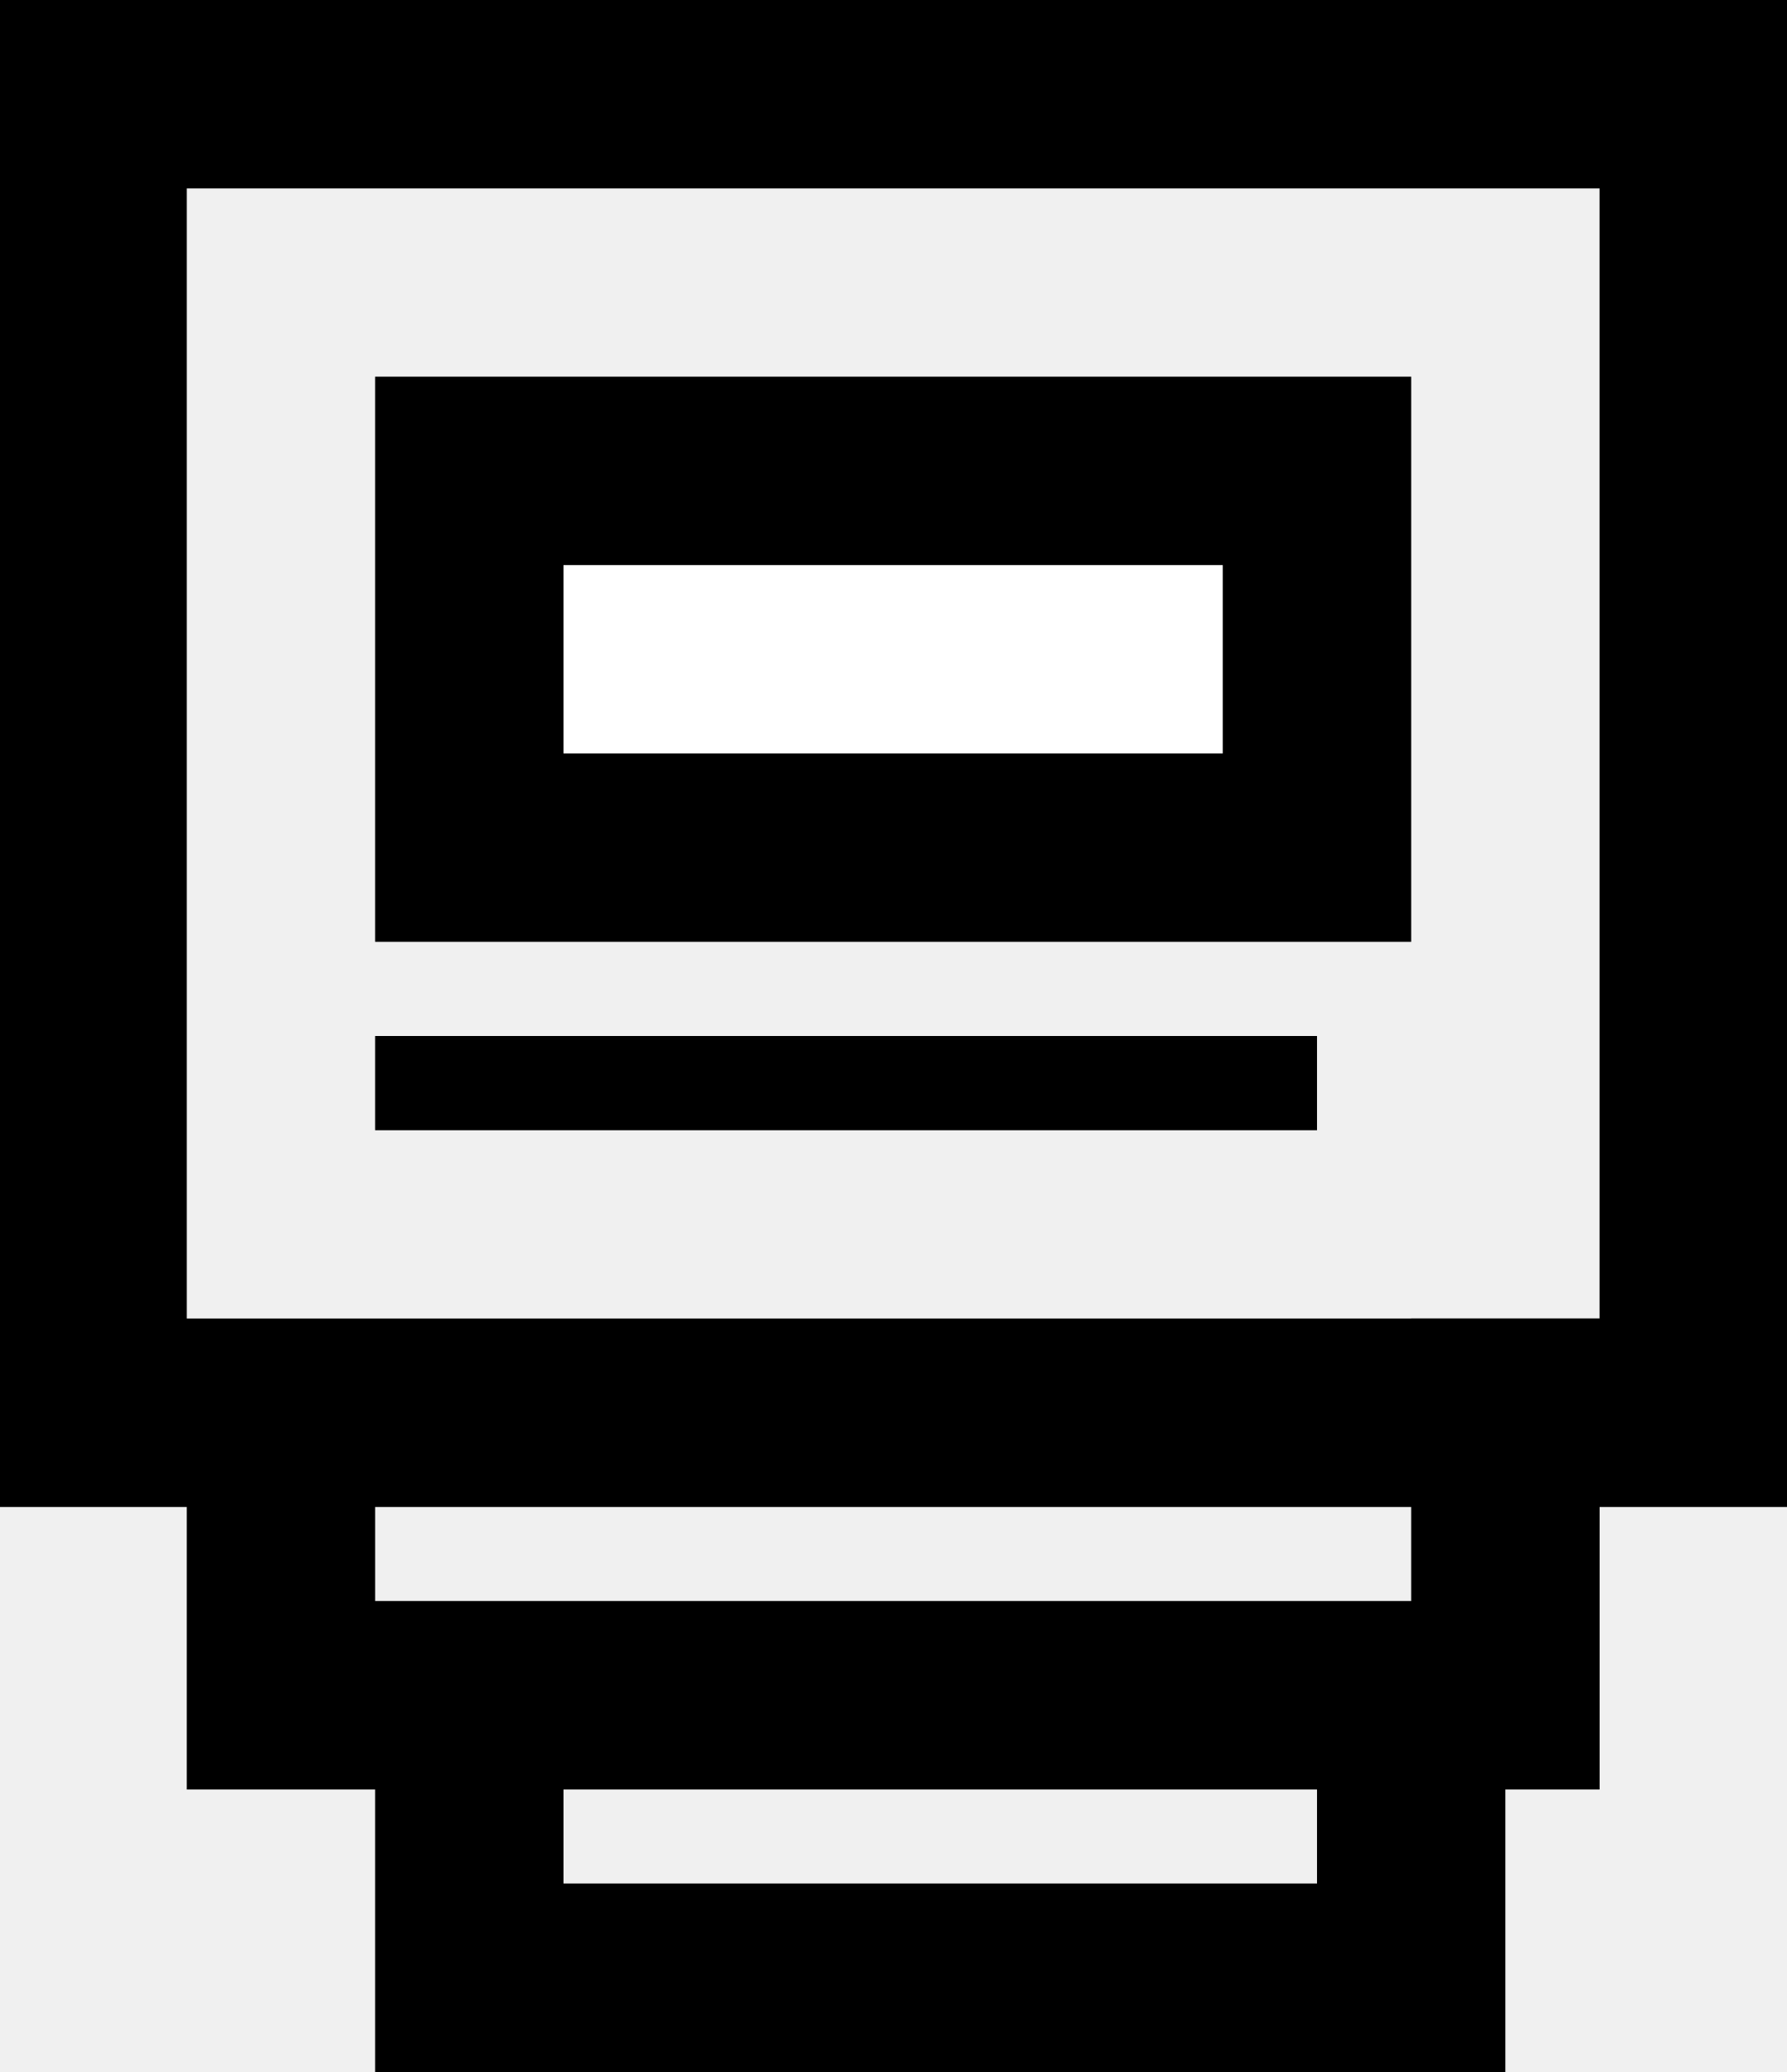
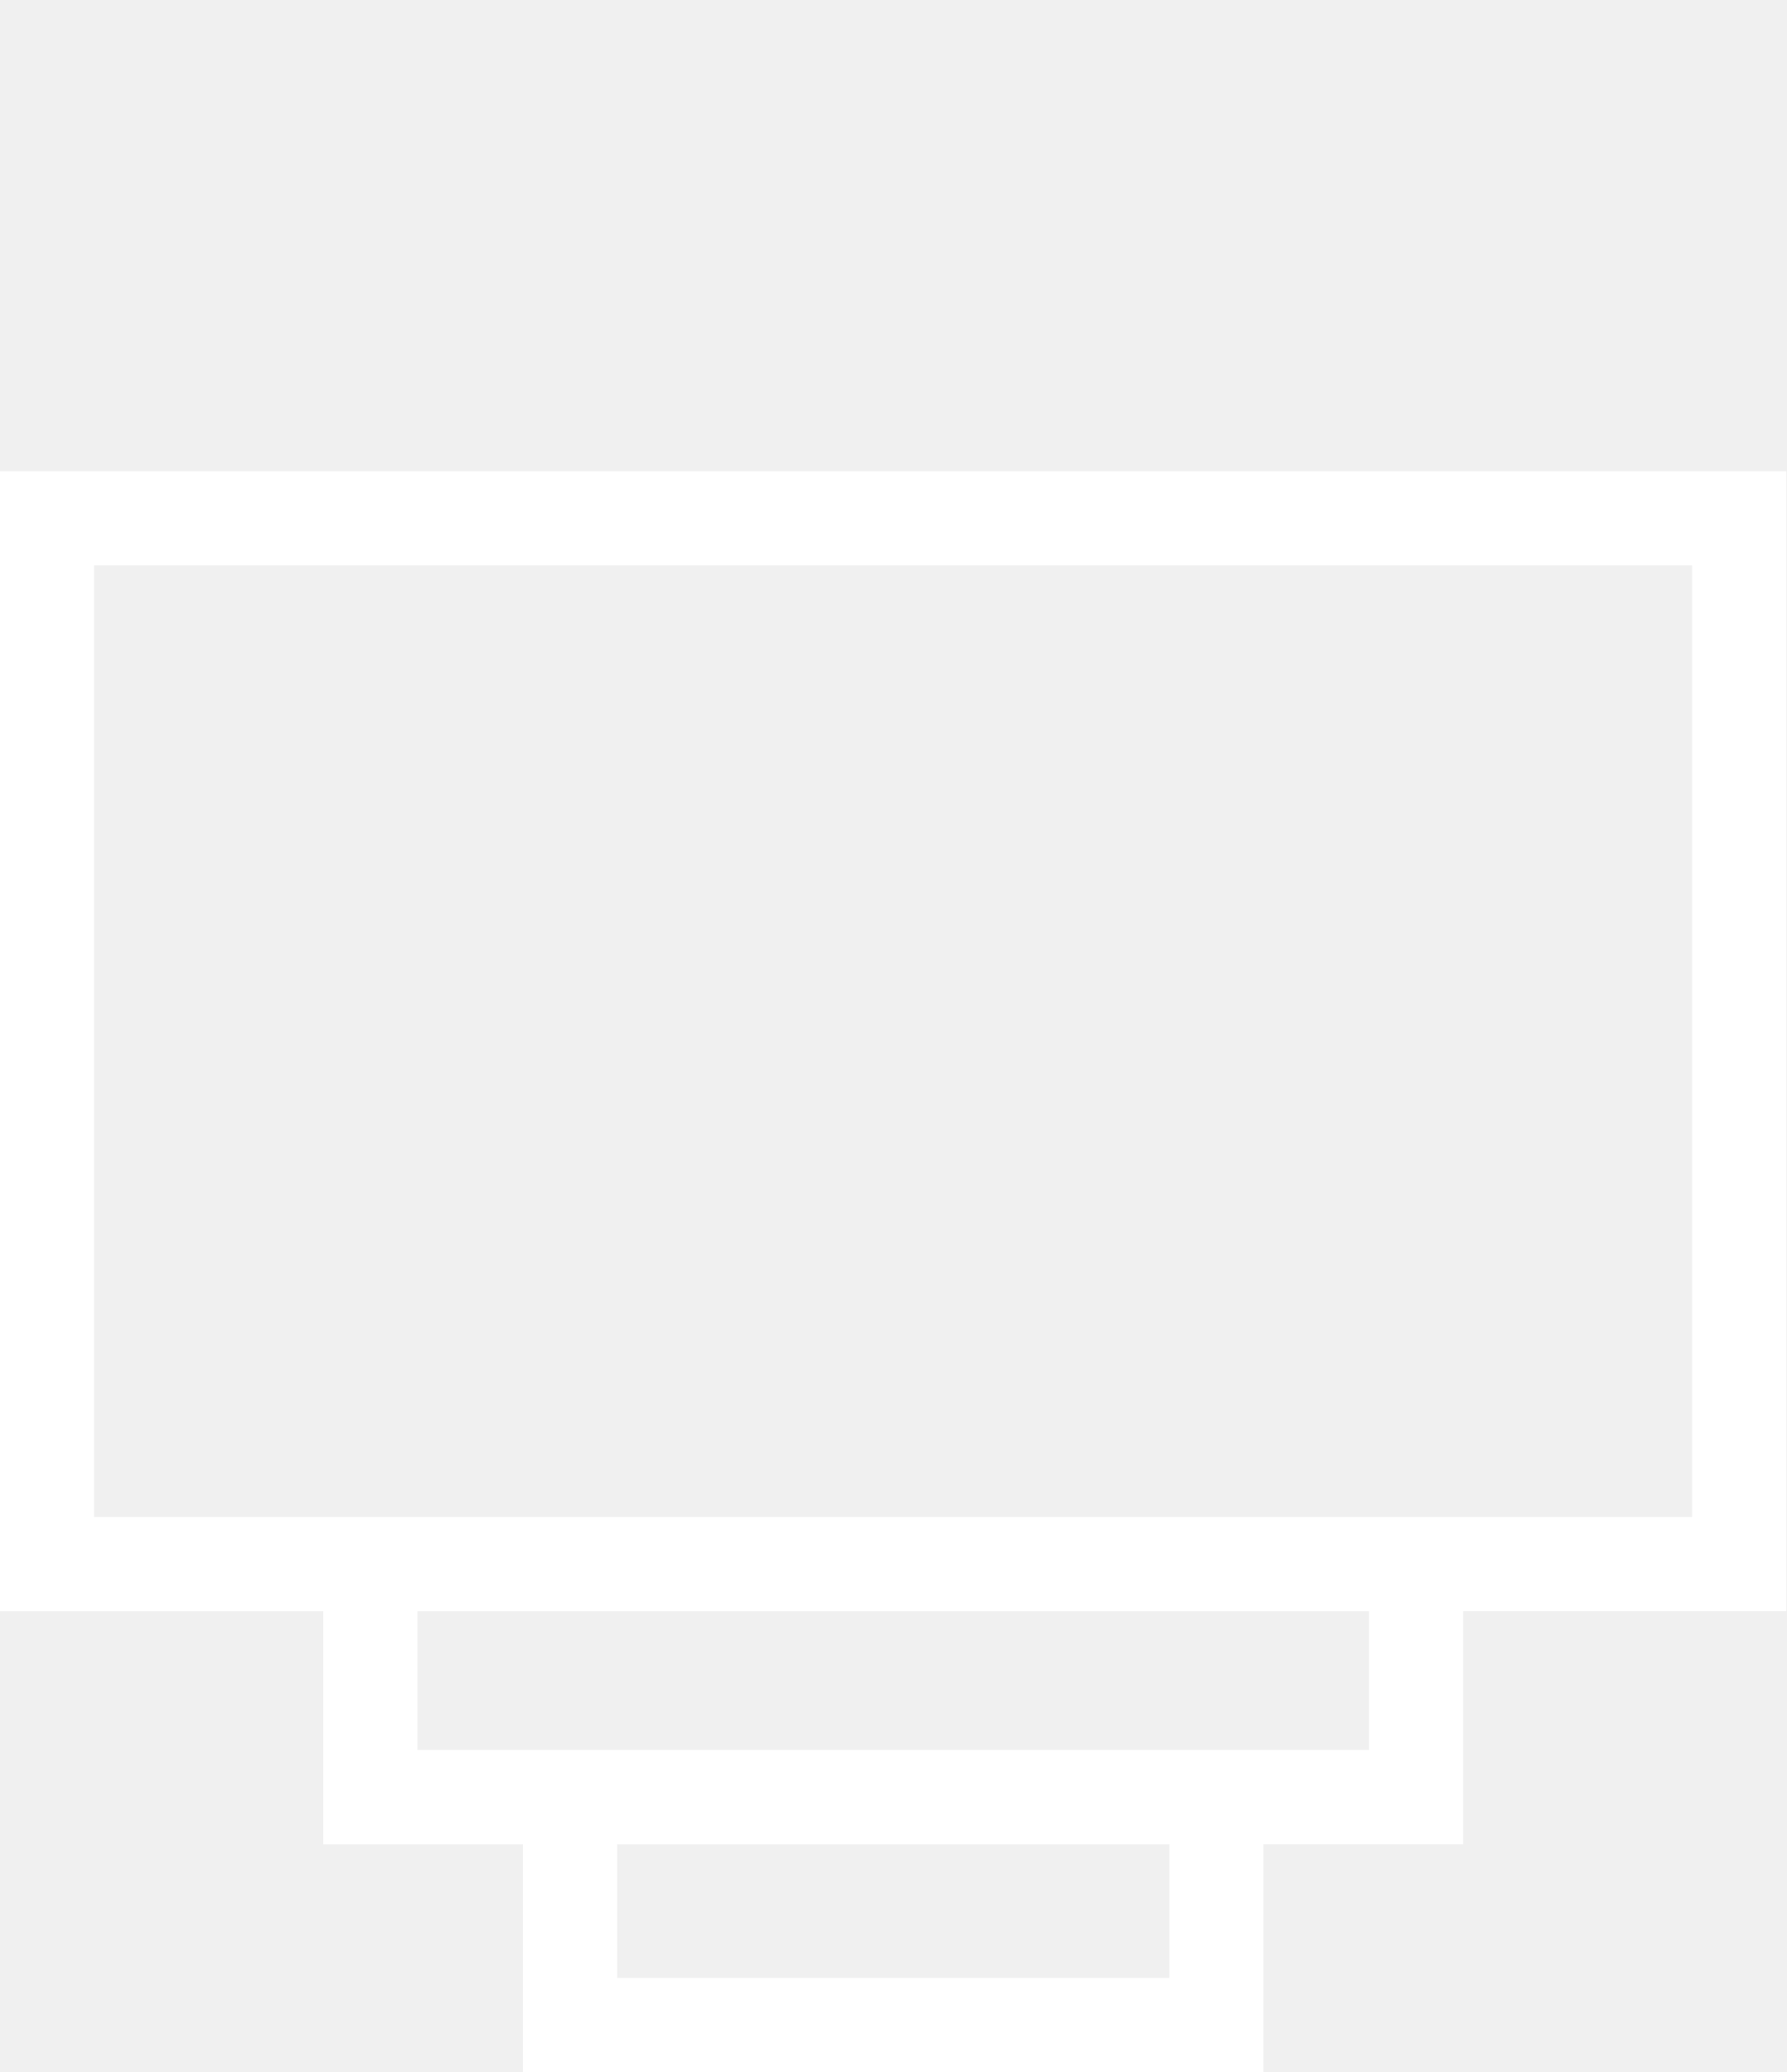
<svg xmlns="http://www.w3.org/2000/svg" version="1.1" id="Layer_1" x="0px" y="0px" width="25px" height="29px" viewBox="0 0 25 29" enable-background="new 0 0 25 29" xml:space="preserve">
-   <g>
-     <g>
-       <g>
-         <g>
-           <g>
-             <polygon points="22.387,25.046 2.614,25.046 2.614,18.564 5.25,18.564 5.25,22.408 19.75,22.408 19.75,18.454 22.387,18.454             " />
-           </g>
-         </g>
-       </g>
-     </g>
-   </g>
-   <g>
-     <g>
-       <g>
-         <g>
-           <g>
-             <rect x="5.25" y="14.5" width="13.182" height="1.319" />
-           </g>
-         </g>
-       </g>
-     </g>
-   </g>
-   <g>
-     <g>
-       <g>
-         <g>
-           <g>
-             <polygon points="21.068,29.001 5.25,29.001 5.25,23.849 7.886,23.849 7.886,26.362 18.432,26.362 18.432,23.728 21.068,23.728             " />
-           </g>
-         </g>
-       </g>
-     </g>
-   </g>
-   <g>
-     <g>
-       <g>
-         <g>
-           <g>
-             <path d="M25.022,21.092H-0.022V0h25.044V21.092z M2.614,18.454h19.772V2.637H2.614V18.454z" />
-           </g>
-         </g>
-       </g>
-     </g>
-   </g>
-   <g>
-     <g>
-       <g>
-         <g>
-           <g>
-             <path fill="none" stroke="#000000" stroke-width="4" stroke-miterlimit="10" d="M1.295,1.318" />
-           </g>
-         </g>
-       </g>
-     </g>
-   </g>
-   <g>
-     <g>
-       <g>
-         <g>
-           <g>
-             <path fill-rule="evenodd" clip-rule="evenodd" fill="none" d="M5.25,5.272v7.909h14.5V9.739V5.272H5.25L5.25,5.272z        M5.25,5.272" />
-           </g>
-         </g>
-       </g>
-     </g>
-   </g>
-   <g>
-     <g>
-       <g>
-         <g>
-           <g>
-             <polygon fill-rule="evenodd" clip-rule="evenodd" fill="none" points="3.932,5.272 3.932,13.182 3.932,14.5 5.25,14.5        19.75,14.5 21.068,14.5 21.068,13.182 21.068,9.739 21.068,5.272 21.068,3.954 19.75,3.954 5.25,3.954 3.932,3.954        3.932,5.272      " />
-           </g>
-         </g>
-       </g>
-     </g>
-   </g>
-   <g>
-     <g>
-       <g>
-         <g>
-           <g>
-             <polygon fill-rule="evenodd" clip-rule="evenodd" fill="none" points="6.569,5.272 5.25,6.591 19.75,6.591 18.432,5.272        18.432,9.739 18.432,13.182 19.75,11.863 5.25,11.863 6.569,13.182 6.569,5.272      " />
-           </g>
-         </g>
-       </g>
-     </g>
-   </g>
-   <g>
-     <g>
-       <g>
-         <g>
-           <g>
-             <path fill-rule="evenodd" clip-rule="evenodd" fill="none" d="M6.569,5.272" />
-           </g>
-         </g>
-       </g>
-     </g>
-   </g>
-   <g>
-     <g>
-       <g>
-         <g>
-           <g>
-             <polygon fill-rule="evenodd" clip-rule="evenodd" points="5.25,5.272 5.25,13.182 19.75,13.182 19.75,9.738 19.75,5.272        5.25,5.272      " />
-           </g>
-         </g>
-       </g>
-     </g>
-   </g>
-   <g>
-     <g>
-       <g>
-         <g>
-           <g>
-             <polygon fill-rule="evenodd" clip-rule="evenodd" fill="#FFFFFF" points="7.886,7.909 7.886,10.546 17.113,10.546        17.113,9.398 17.113,7.909 7.886,7.909      " />
-           </g>
-         </g>
-       </g>
-     </g>
-   </g>
-   <g>
-     <g>
-       <g>
-         <g>
-           <g>
-             <path fill-rule="evenodd" clip-rule="evenodd" fill="#D7D7D7" d="M5.25,5.272" />
-           </g>
-         </g>
-       </g>
-     </g>
-   </g>
-   <g>
-     <g>
-       <g>
-         <g>
-           <g>
-             <path fill-rule="evenodd" clip-rule="evenodd" fill="none" d="M5.25,5.272v7.909h14.5V9.739V5.272H5.25L5.25,5.272z        M5.25,5.272" />
-           </g>
-         </g>
-       </g>
-     </g>
-   </g>
+   <path fill="#FFFFFF" d="M25,6.596H0v15.955h4.524v3.262h2.795V29h10.363v-3.188h2.795v-3.262H25V6.596z M16.365,27.684H8.637v-1.871  h7.729L16.365,27.684L16.365,27.684z M19.16,24.493h-1.479h-1.316H8.637H7.319H5.842v-1.942H19.16V24.493z M23.684,21.232h-3.207  H19.16H5.842H4.524H1.317V7.913h22.365v13.319H23.684z" />
</svg>
